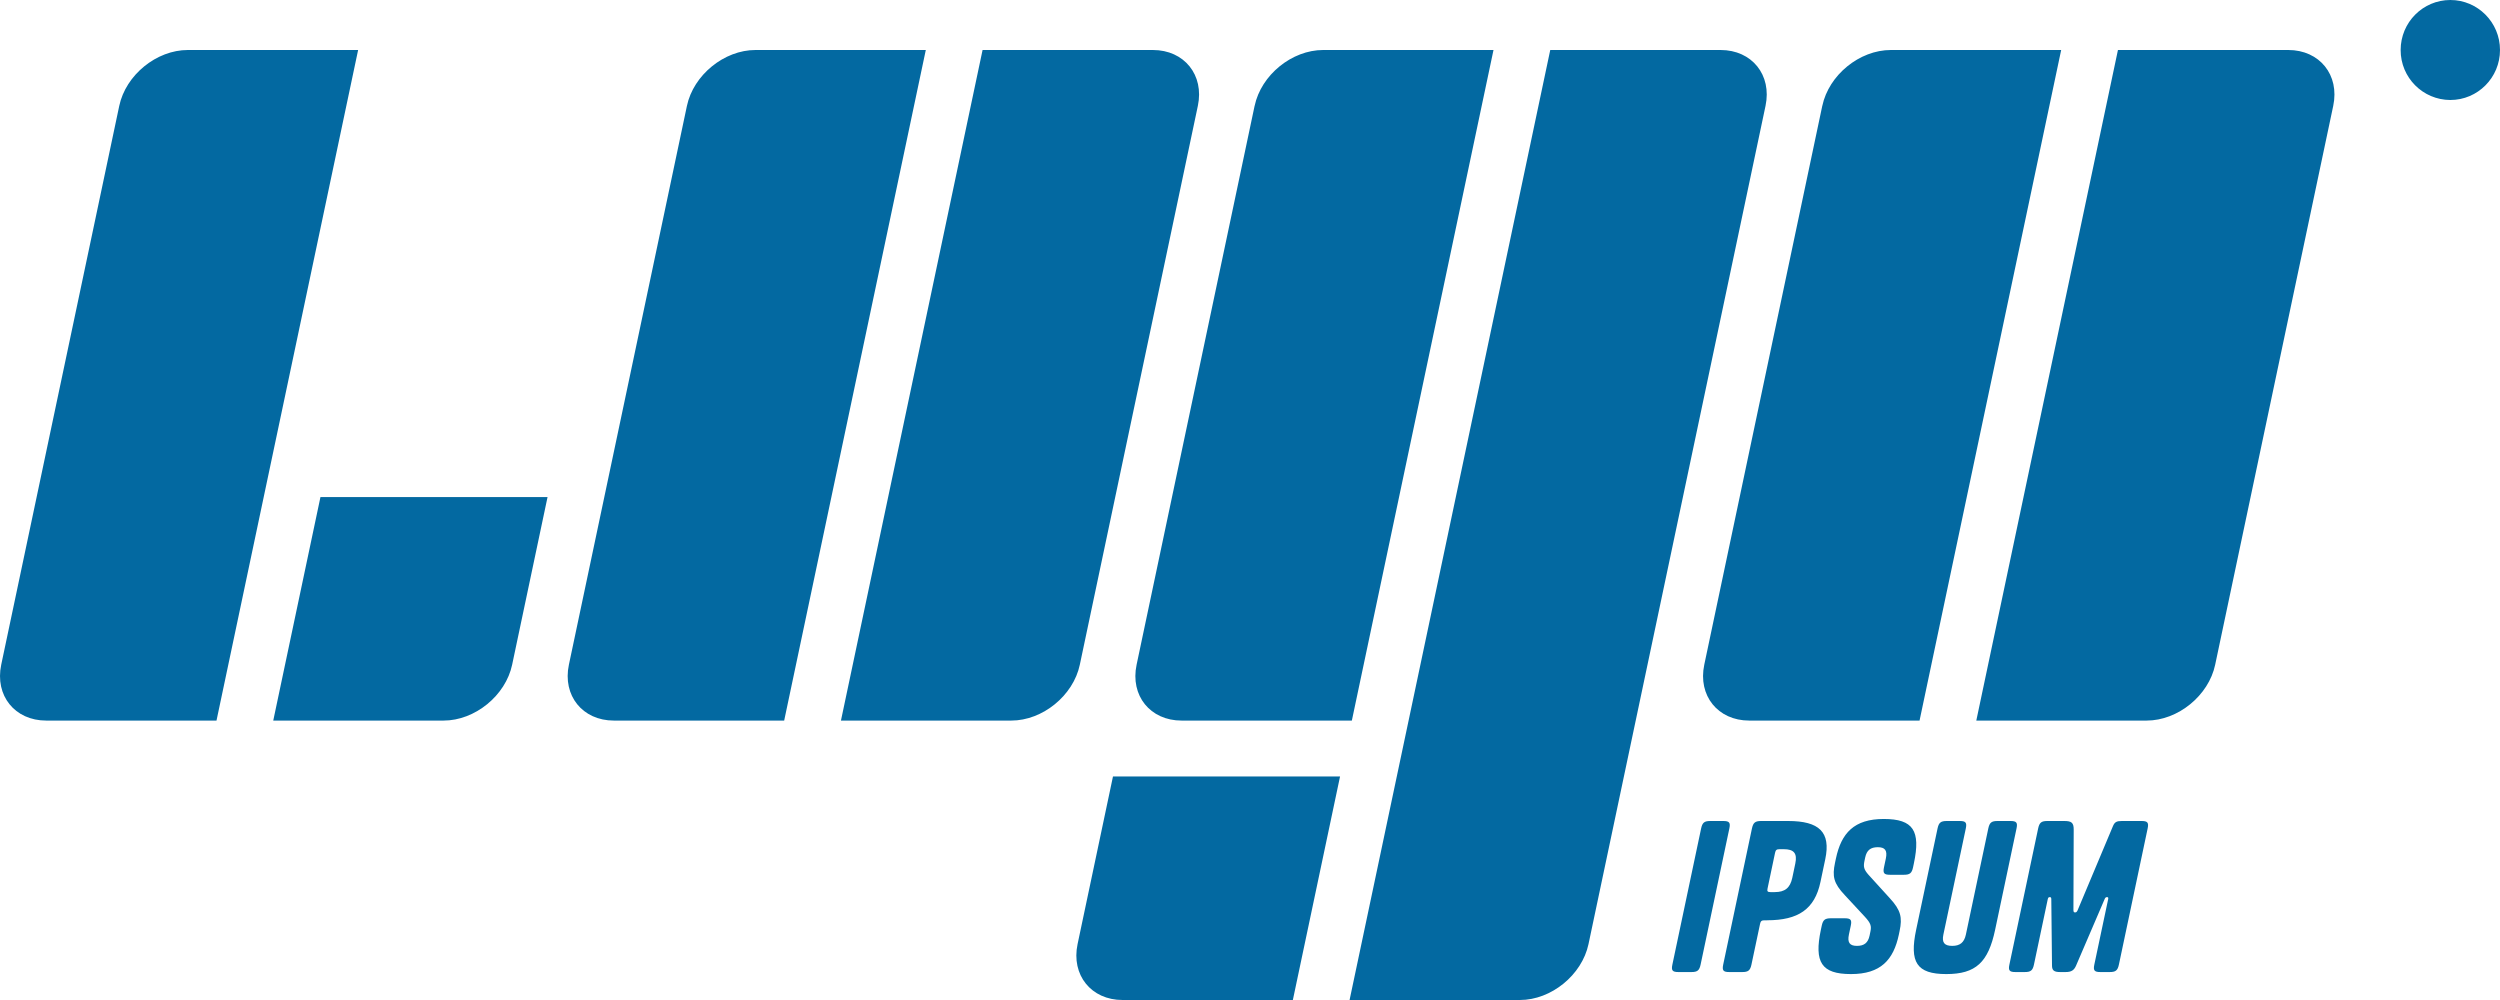
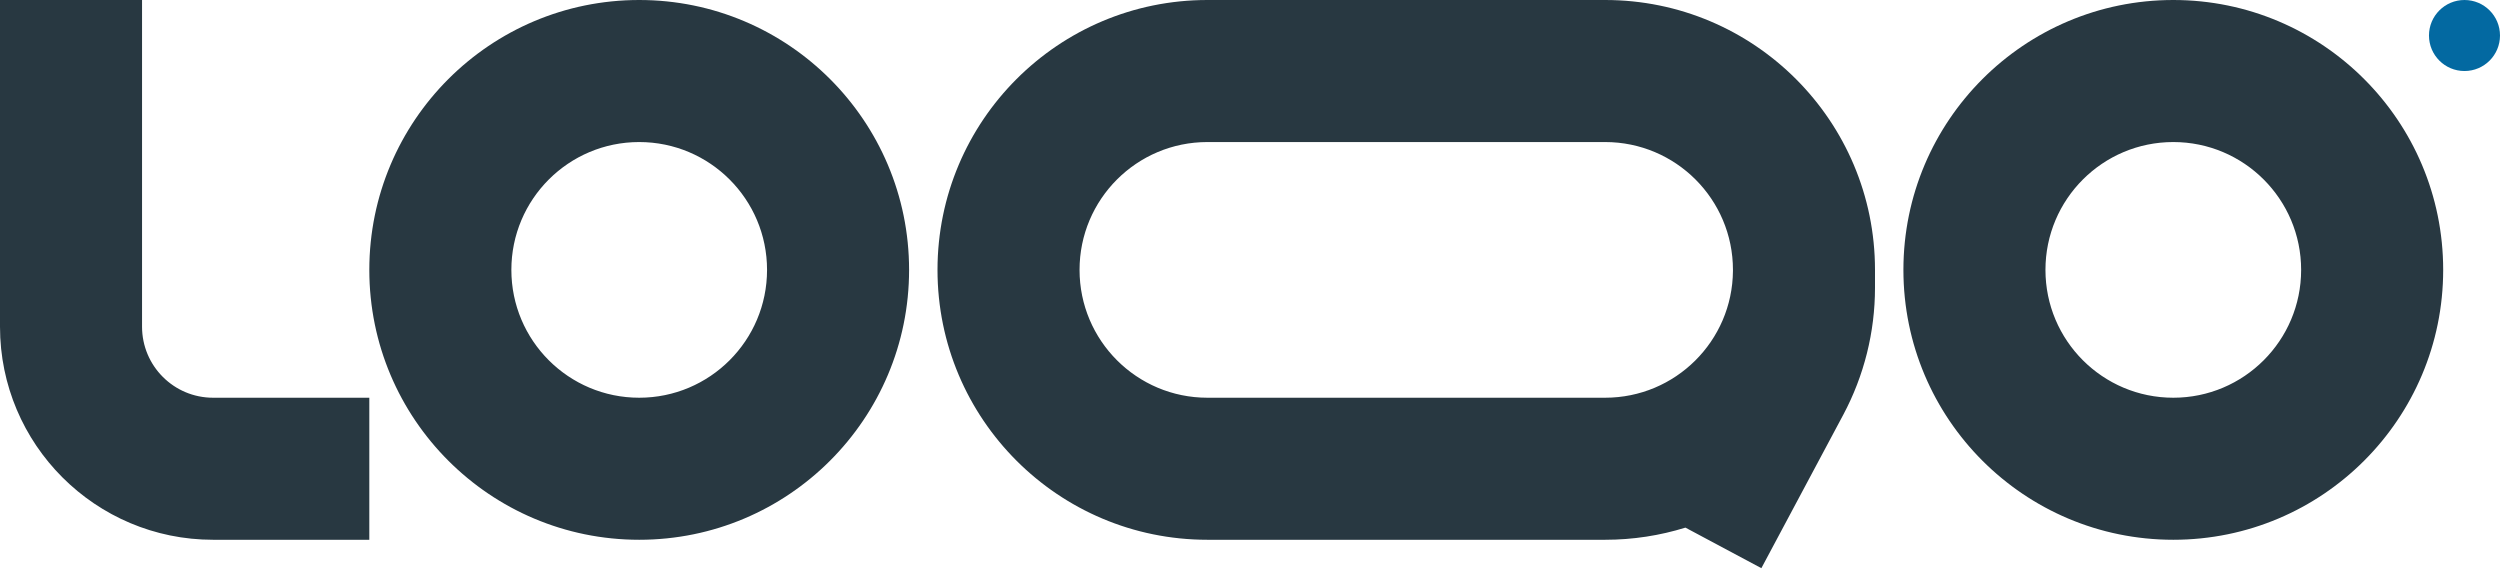
- <svg xmlns="http://www.w3.org/2000/svg" width="100" height="40" fill="#0369a1" viewBox="0 0 100 40">
-   <path fill="#0369a1" d="M4.77 4.235C5.03 3.001 6.26 2 7.513 2h6.812L8.66 28.823H1.848c-1.254 0-2.06-1-1.799-2.235L4.77 4.235ZM27.477 4.235C27.738 3.001 28.967 2 30.22 2h6.812l-5.665 26.823h-6.812c-1.254 0-2.06-1-1.799-2.235l4.721-22.353ZM72.892 4.235C73.152 3.001 74.38 2 75.635 2h6.812l-5.665 26.823h-6.813c-1.254 0-2.059-1-1.798-2.235l4.72-22.353ZM39.303 2h6.812c1.254 0 2.06 1 1.799 2.235l-4.721 22.353c-.26 1.235-1.489 2.235-2.743 2.235h-6.812L39.303 2ZM84.718 2h6.812c1.254 0 2.06 1 1.799 2.235l-4.722 22.353c-.26 1.235-1.488 2.235-2.742 2.235h-6.813L84.718 2ZM50.185 4.235C50.445 3.001 51.673 2 52.927 2h6.813l-5.666 26.823h-6.812c-1.254 0-2.06-1-1.798-2.235l4.72-22.353ZM62.01 2h6.813c1.254 0 2.059 1 1.798 2.235l-7.081 33.53C63.278 38.999 62.05 40 60.796 40h-6.813L62.01 2ZM12.819 19.882h9.083l-1.416 6.706c-.261 1.235-1.49 2.235-2.743 2.235H10.93l1.888-8.94ZM44.52 31.059h9.082L51.714 40h-6.812c-1.255 0-2.06-1-1.799-2.235l1.416-6.706ZM69.174 33.138l-1.15 5.446c-.05.234-.128.298-.366.298h-.523c-.238 0-.29-.064-.24-.298l1.15-5.446c.05-.233.128-.298.366-.298h.523c.238 0 .29.065.24.298ZM70.686 36.812h-.107c-.114 0-.154.032-.177.145l-.344 1.627c-.05.234-.129.298-.366.298h-.524c-.237 0-.289-.064-.24-.298l1.15-5.446c.05-.233.13-.298.367-.298h1.08c1.244 0 1.715.443 1.485 1.53l-.192.911c-.23 1.088-.888 1.53-2.132 1.53Zm.316-2.699-.3 1.426c-.025.113.001.145.116.145h.172c.4 0 .615-.161.702-.572l.12-.572c.087-.41-.059-.572-.46-.572h-.172c-.114 0-.154.032-.178.145ZM74.74 34.991l.85.935c.446.483.508.773.394 1.313l-.03.145c-.215 1.015-.727 1.579-1.914 1.579-1.186 0-1.479-.475-1.205-1.773l.034-.16c.05-.234.129-.299.366-.299h.556c.238 0 .29.065.24.298l-.075.355c-.068.322.036.451.322.451.287 0 .443-.12.505-.41l.032-.154c.048-.226.022-.338-.224-.604l-.8-.862c-.448-.475-.505-.75-.391-1.29l.037-.176c.215-1.015.727-1.58 1.913-1.58 1.187 0 1.48.476 1.206 1.773l-.034.161c-.05.234-.129.298-.366.298h-.557c-.237 0-.289-.064-.24-.298l.075-.354c.068-.323-.035-.451-.322-.451-.286 0-.443.12-.504.41l-.029.137c-.05.234-.024.347.161.556ZM79.532 33.138c.05-.233.128-.298.366-.298h.523c.238 0 .29.065.24.298l-.856 4.053c-.274 1.297-.767 1.772-1.954 1.772-1.186 0-1.479-.475-1.205-1.773l.856-4.052c.05-.233.129-.298.366-.298h.524c.237 0 .289.065.24.298l-.897 4.246c-.068.322.044.451.355.451.302 0 .477-.129.545-.451l.897-4.246ZM82.938 36.417c.003.065.024.08.065.08.04 0 .069-.015.099-.08l1.414-3.367c.069-.17.151-.21.356-.21h.794c.237 0 .289.065.24.298l-1.15 5.446c-.05.234-.13.298-.367.298h-.376c-.237 0-.29-.064-.24-.298l.552-2.61c.015-.072.002-.089-.047-.089-.033 0-.07.017-.09.073l-1.142 2.659c-.082.193-.187.265-.424.265H82.4c-.246 0-.32-.072-.32-.265l-.028-2.66c-.005-.056-.018-.072-.059-.072-.049 0-.069.017-.084.089l-.551 2.61c-.05.234-.128.298-.366.298h-.376c-.238 0-.29-.064-.24-.298l1.15-5.446c.05-.233.129-.298.366-.298h.68c.286 0 .378.065.376.347l-.011 3.23ZM100 2c0 1.105-.89 2-1.987 2a1.993 1.993 0 0 1-1.987-2c0-1.105.89-2 1.987-2S100 .895 100 2Z" />
+ <svg xmlns="http://www.w3.org/2000/svg" width="176" height="40" fill="#0369a1" viewBox="0 0 176 40">
+   <path fill="#283841" fill-rule="evenodd" d="M15 28a5 5 0 0 1-5-5V0H0v23c0 8.284 6.716 15 15 15h11V28H15ZM45 10a9 9 0 1 0 0 18 9 9 0 0 0 0-18Zm-19 9C26 8.507 34.507 0 45 0s19 8.507 19 19-8.507 19-19 19-19-8.507-19-19ZM153 10a9 9 0 0 0-9 9 9 9 0 0 0 9 9 9 9 0 0 0 9-9 9 9 0 0 0-9-9Zm-19 9c0-10.493 8.507-19 19-19s19 8.507 19 19-8.507 19-19 19-19-8.507-19-19ZM85 0C74.507 0 66 8.507 66 19s8.507 19 19 19h28c1.969 0 3.868-.3 5.654-.856L124 40l5.768-10.804A19.007 19.007 0 0 0 132 20.261V19c0-10.493-8.507-19-19-19H85Zm37 19a9 9 0 0 0-9-9H85a9 9 0 1 0 0 18h28a9 9 0 0 0 9-8.93V19Z" clip-rule="evenodd" />
+   <path fill="#0369a1" d="M176 2.5a2.5 2.5 0 1 1-5 0 2.5 2.5 0 0 1 5 0Z" />
</svg>
